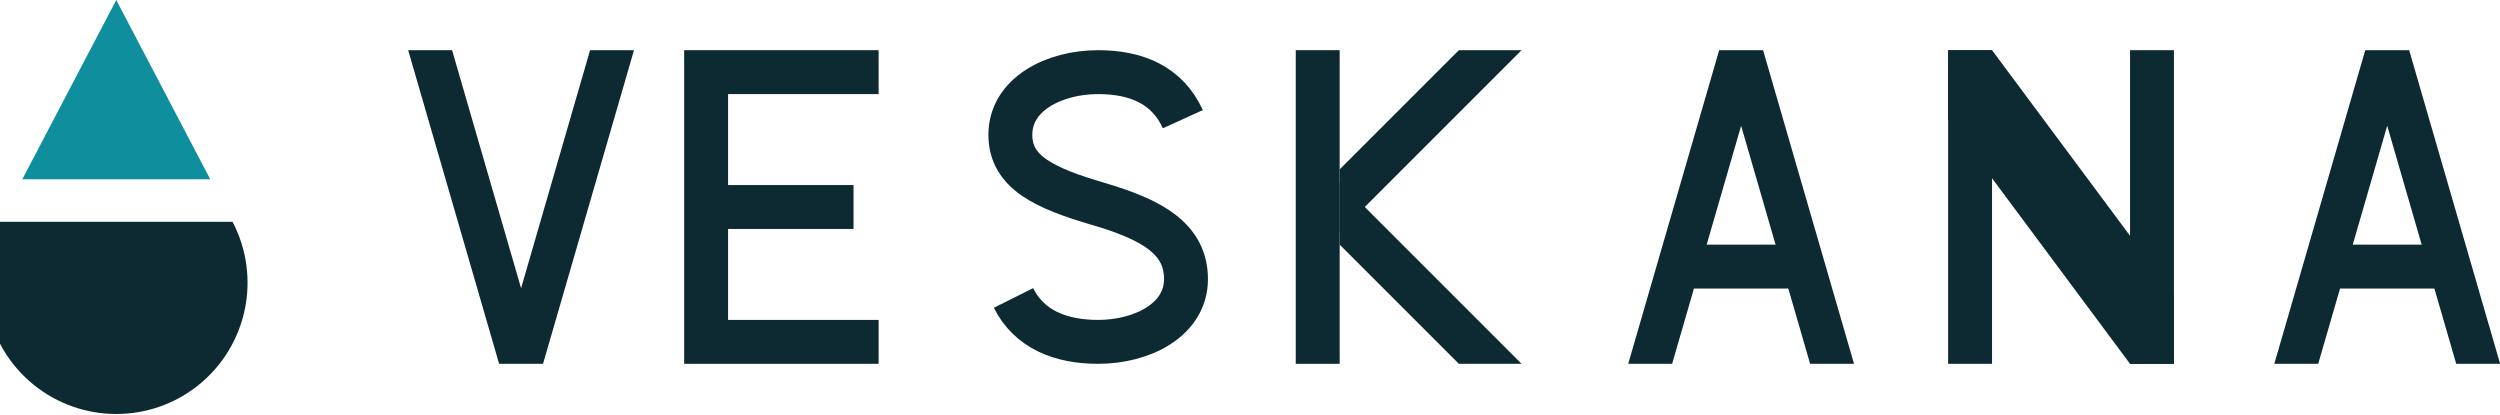
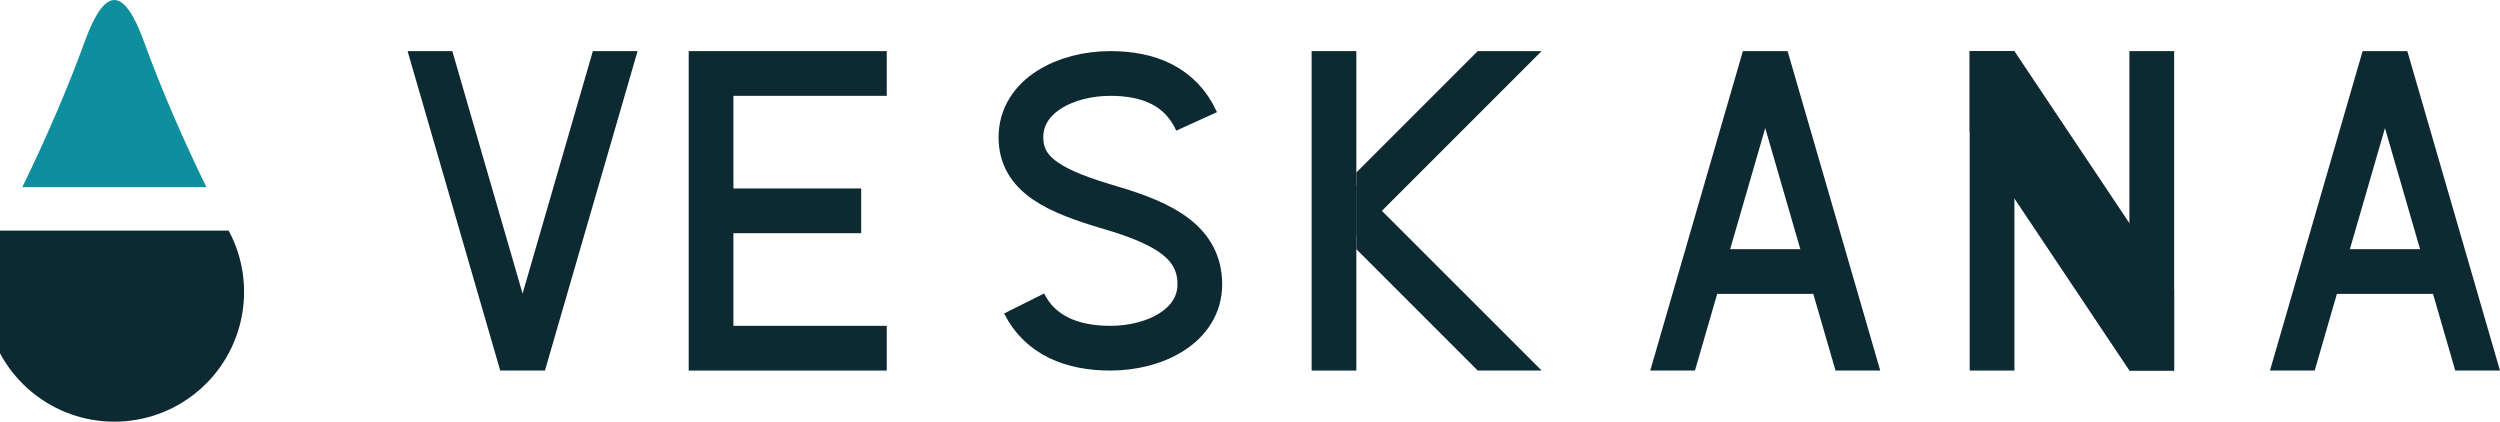
- <svg xmlns="http://www.w3.org/2000/svg" viewBox="0 0 797.1 132" width="797.1" height="132" role="img">
-   <g transform="translate(-43.41863,-16.09756) scale(1.6098)">
-     <path d="M50.0,10.0 L68.61,45.5 L31.39,45.5 Z" fill="#0F8F9E" />
-     <path d="M26.97,53.93 A26.0,26.0 0 1 0 73.03,53.93 Z" fill="#0D2A33" />
+ <svg xmlns="http://www.w3.org/2000/svg" viewBox="0 0 782.6 132" width="782.6" height="132" role="img">
+   <g transform="translate(-42.31203,-11.71598) scale(1.5621)">
+     <path d="M31.55,45.00 C36.18,35.56 40.70,25.11 44.00,16.00 C48.10,4.67 51.90,4.67 56.00,16.00 C59.30,25.11 63.82,35.56 68.45,45.00 Z" fill="#0F8F9E" />
+     <path d="M27.09,53.71 A26,26 0 1 0 72.91,53.71 Z" fill="#0D2A33" />
  </g>
-   <g transform="translate(130.14,16.0) scale(1.0)" fill="#0D2A33">
+   <g transform="translate(127.59,16.0) scale(1.0)" fill="#0D2A33">
    <g transform="translate(0,0)">
      <path d="M0,0 L14,0 L36,75.9 L58,0 L72,0 L43,100 L29,100 Z" />
    </g>
    <g transform="translate(88,0)">
      <path d="M0,0 L62,0 L62,14 L14,14 L14,43 L54,43 L54,57 L14,57 L14,86 L62,86 L62,100 L0,100 Z" />
    </g>
    <g transform="translate(184,0)">
      <path d="M63,22 C58,11 48,7 36,7 C22,7 8,14 8,27 C8,39 19,44 36,49 C53,54 64,60 64,73 C64,86 50,93 36,93 C24,93 14,89 9,79" fill="none" stroke="#0D2A33" stroke-width="14" stroke-linecap="butt" />
    </g>
    <g transform="translate(283,0)">
      <path d="M0,0 L14,0 L14,100 L0,100 Z" />
      <path d="M52,0 L72,0 L14,58 L14,38 Z" />
      <path d="M14,42 L14,62 L52,100 L72,100 Z" />
    </g>
    <g transform="translate(389,0)">
      <path d="M0,100 L14,100 L36,24.1 L58,100 L72,100 L43,0 L29,0 Z" />
      <path d="M18,62 L54,62 L54,76 L18,76 Z" />
    </g>
-     <g transform="translate(491,0)">
+     <g transform="translate(489,0)">
      <path d="M0,0 L14,0 L14,100 L0,100 Z" />
-       <path d="M58,0 L72,0 L72,100 L58,100 Z" />
-       <path d="M0,0 L14,0 L72,78 L72,100 L58,100 L0,22 Z" />
+       <path d="M50,0 L64,0 L64,100 L50,100 Z" />
+       <path d="M0,0 L14,0 L64,74.8 L64,100 L50,100 L0,25.2 Z" />
    </g>
-     <g transform="translate(595,0)">
+     <g transform="translate(583,0)">
      <path d="M0,100 L14,100 L36,24.1 L58,100 L72,100 L43,0 L29,0 Z" />
      <path d="M18,62 L54,62 L54,76 L18,76 Z" />
    </g>
  </g>
</svg>
